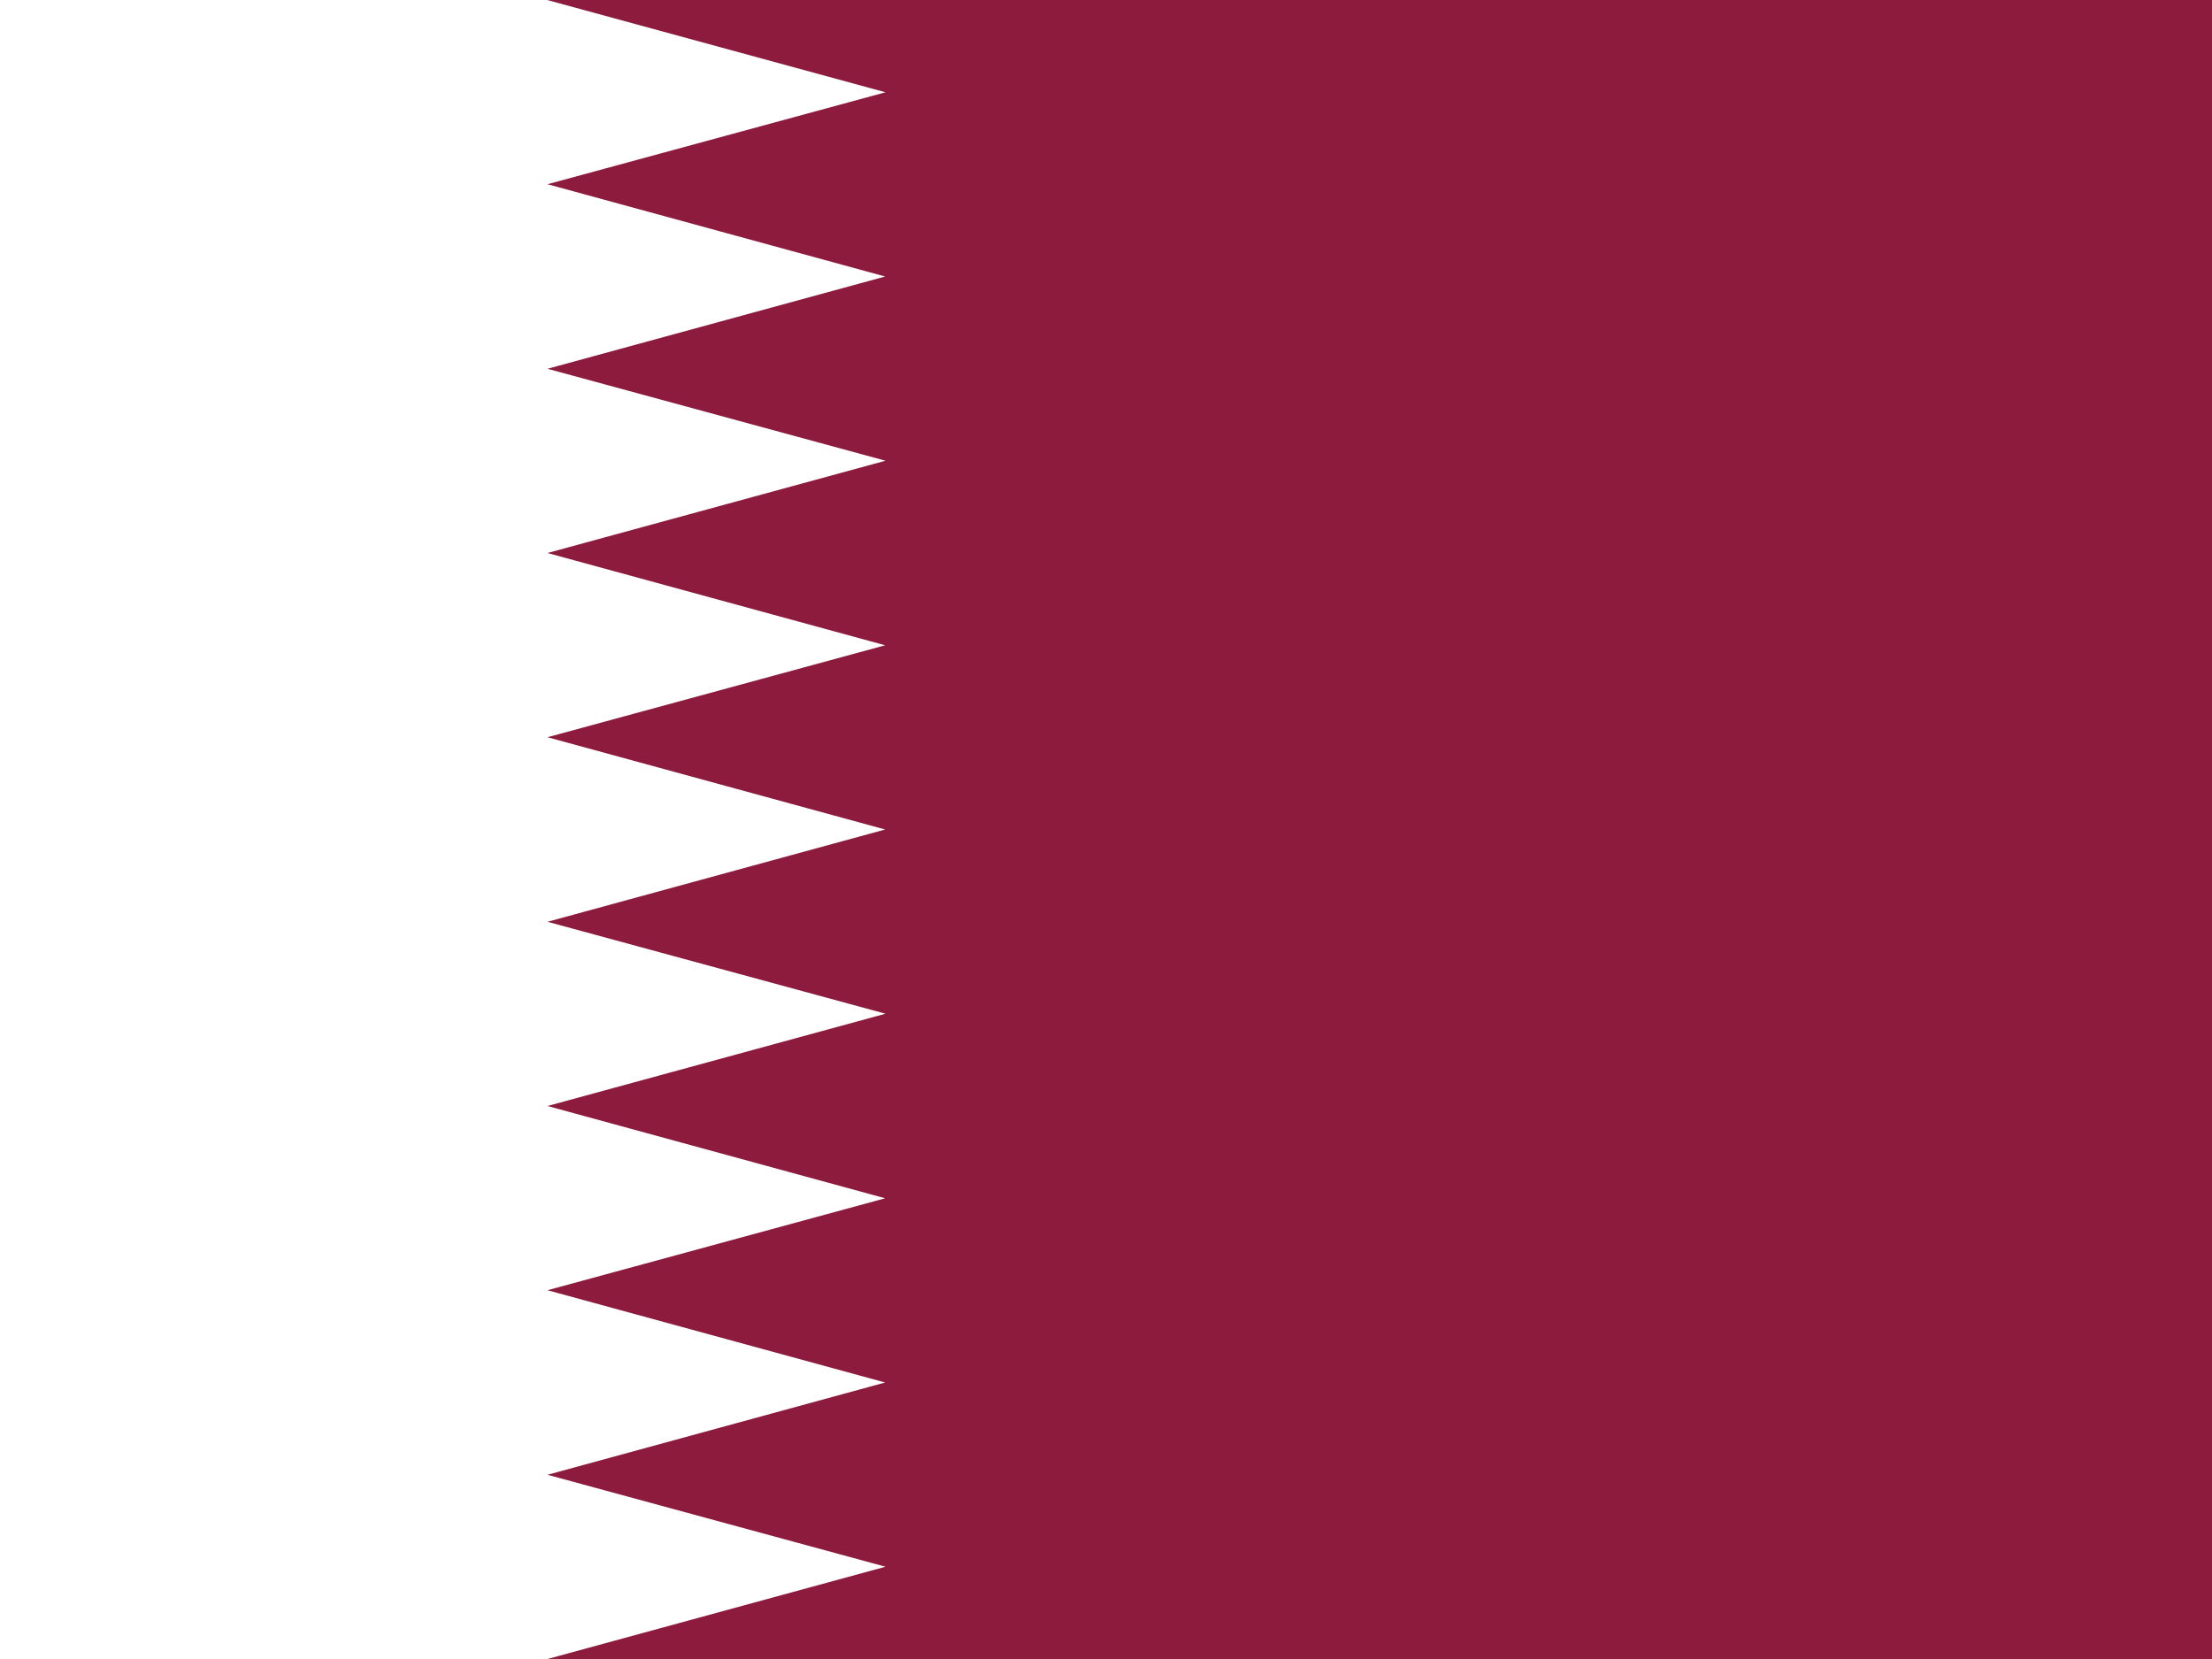
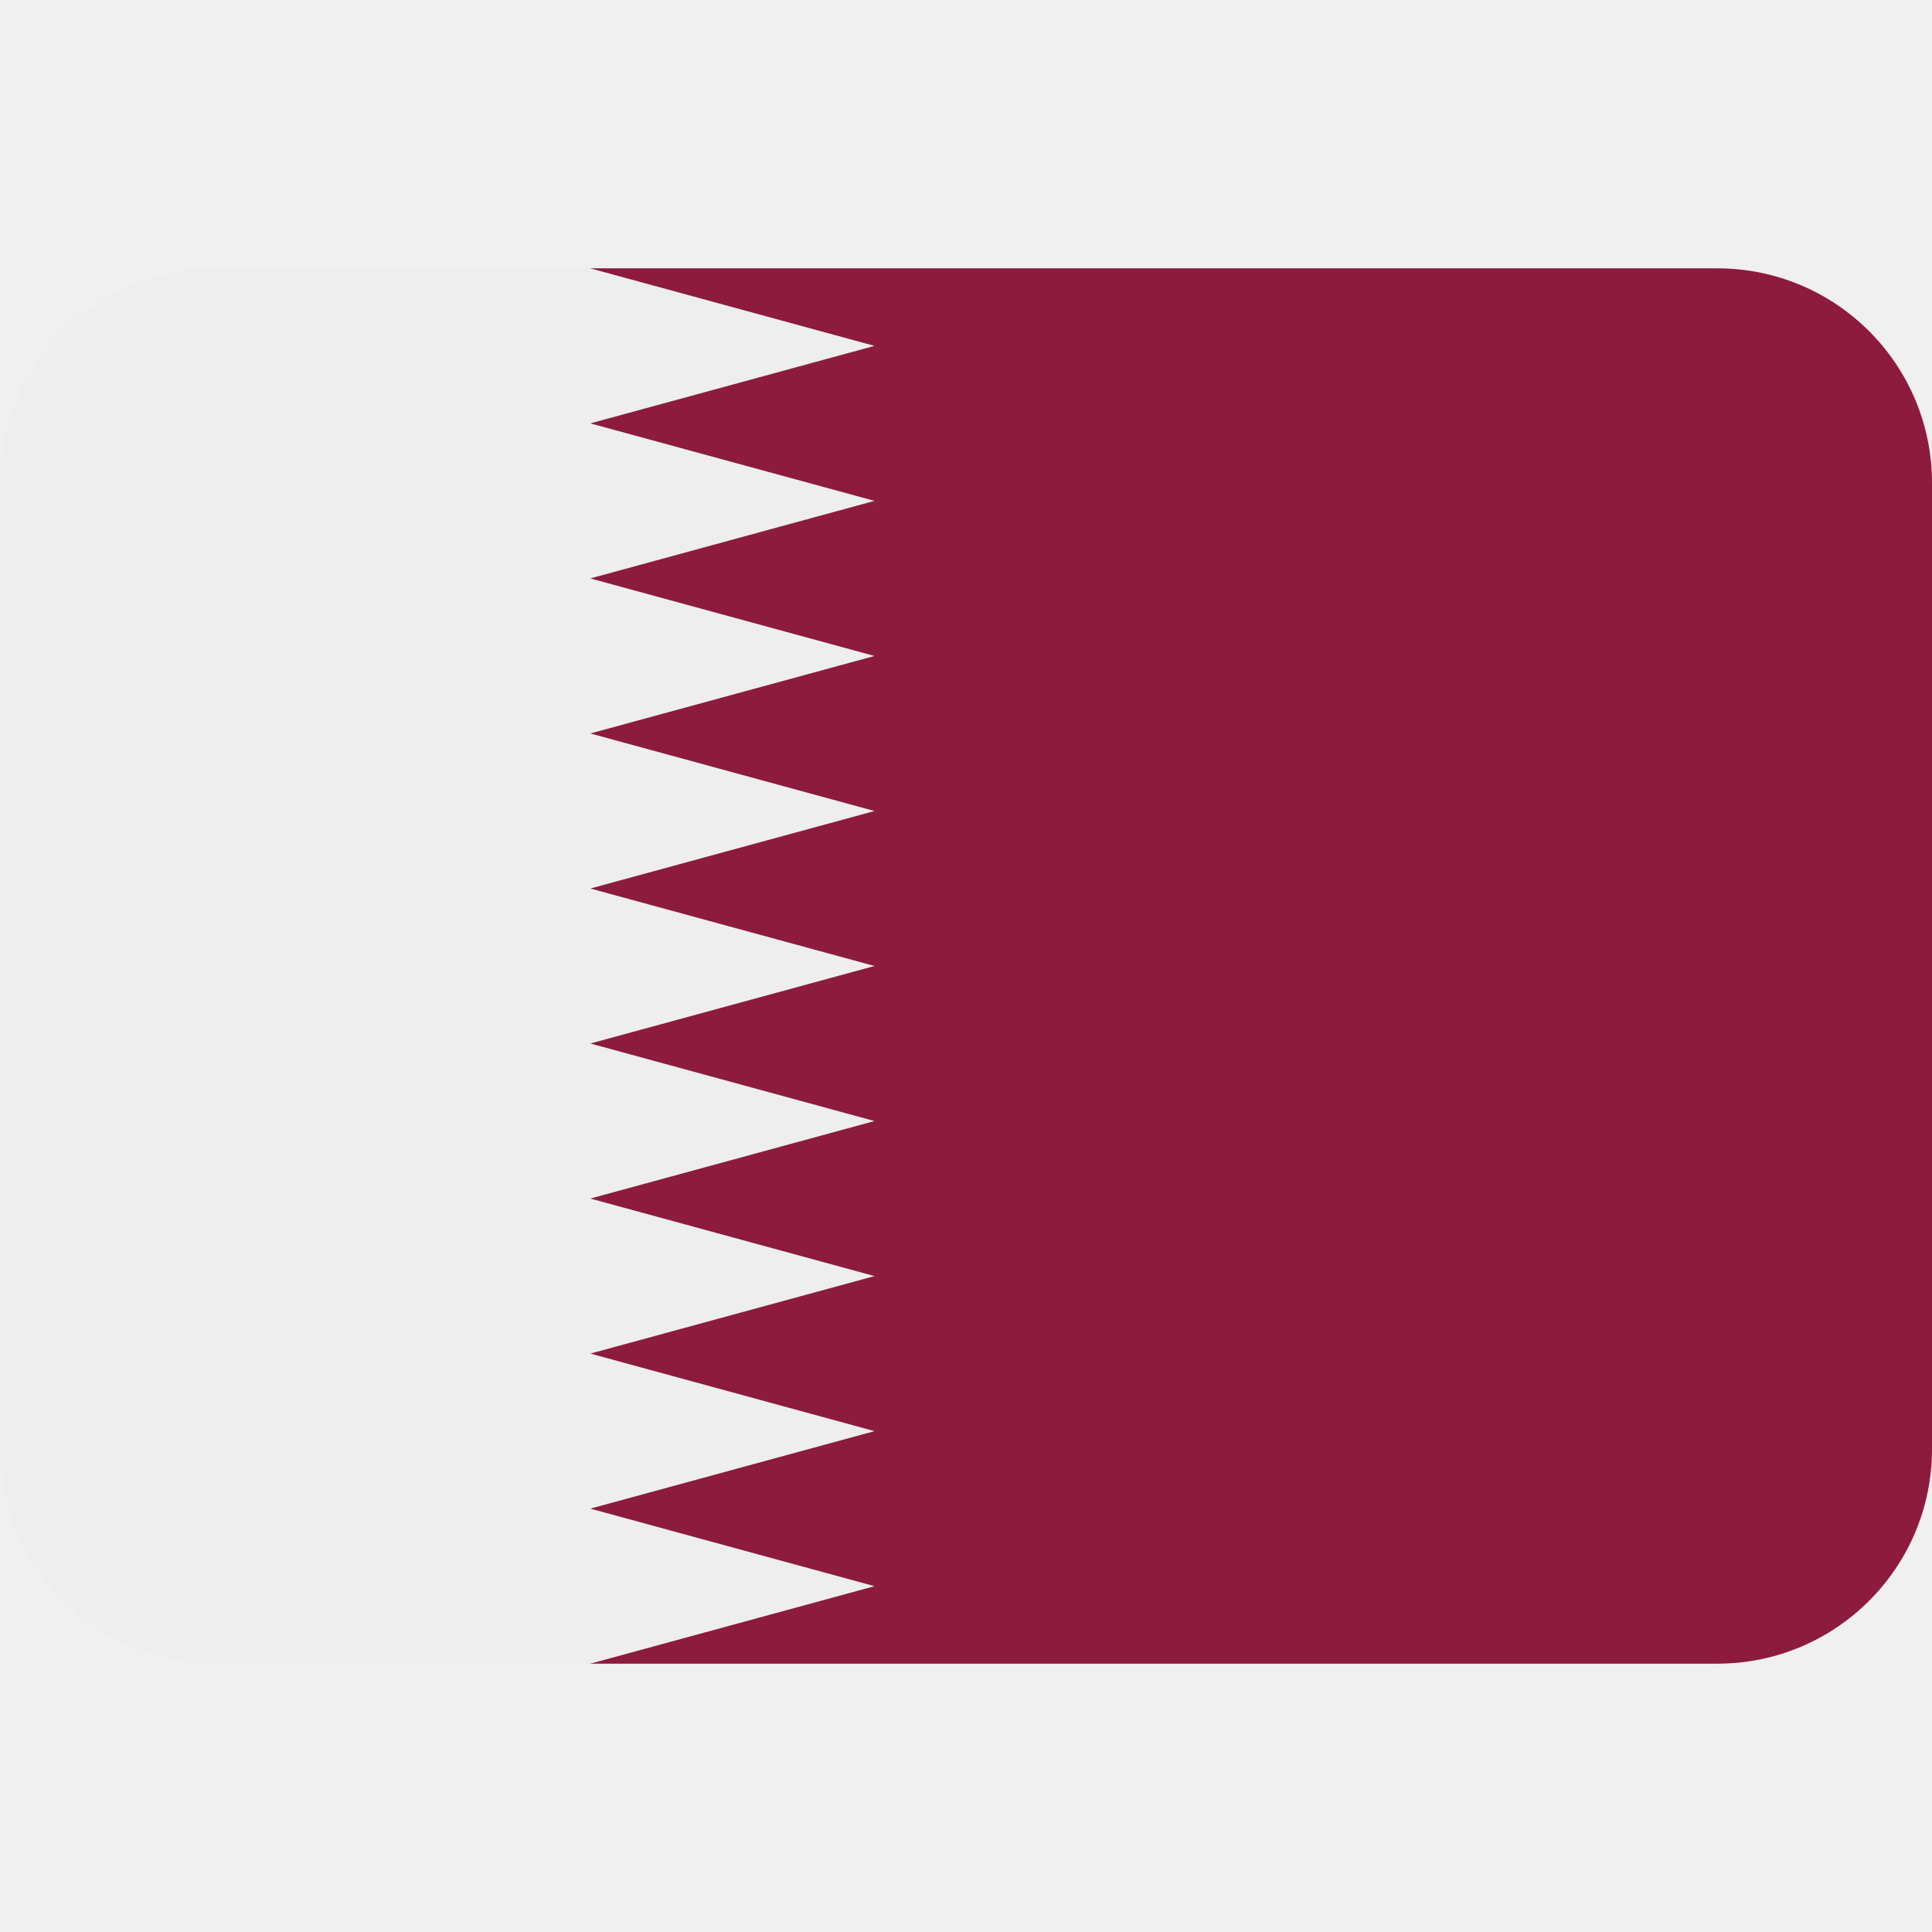
- <svg xmlns="http://www.w3.org/2000/svg" viewBox="0 0 640 480">
-   <path d="m0 0h640v480h-640z" fill="#8d1b3d" />
-   <path d="m0 0v480h158.4l97.8-26.7-97.8-26.6 97.7-26.7-97.7-26.7 97.7-26.6-97.7-26.7 97.8-26.7-97.8-26.6 97.7-26.7-97.7-26.7 97.7-26.6-97.7-26.7 97.8-26.7-97.8-26.6 97.7-26.7-97.7-26.7 97.8-26.6-97.9-26.7z" fill="#fff" />
+ <svg xmlns="http://www.w3.org/2000/svg" height="800" preserveAspectRatio="xMidYMid meet" viewBox="0 0 36 36" width="800">
+   <path d="m32 5h-21v26h21a4 4 0 0 0 4-4v-18a4 4 0 0 0 -4-4z" fill="#8d1b3d" />
+   <path d="m11 28.111 5.295-1.444-5.295-1.445 5.295-1.444-5.295-1.445 5.295-1.444-5.295-1.445 5.295-1.444-5.295-1.444 5.295-1.444-5.295-1.445 5.295-1.444-5.295-1.445 5.295-1.445-5.295-1.444 5.295-1.444-5.295-1.445h-7a4 4 0 0 0 -4 4v18a4 4 0 0 0 4 4h7l5.295-1.444z" fill="#eee" />
</svg>
